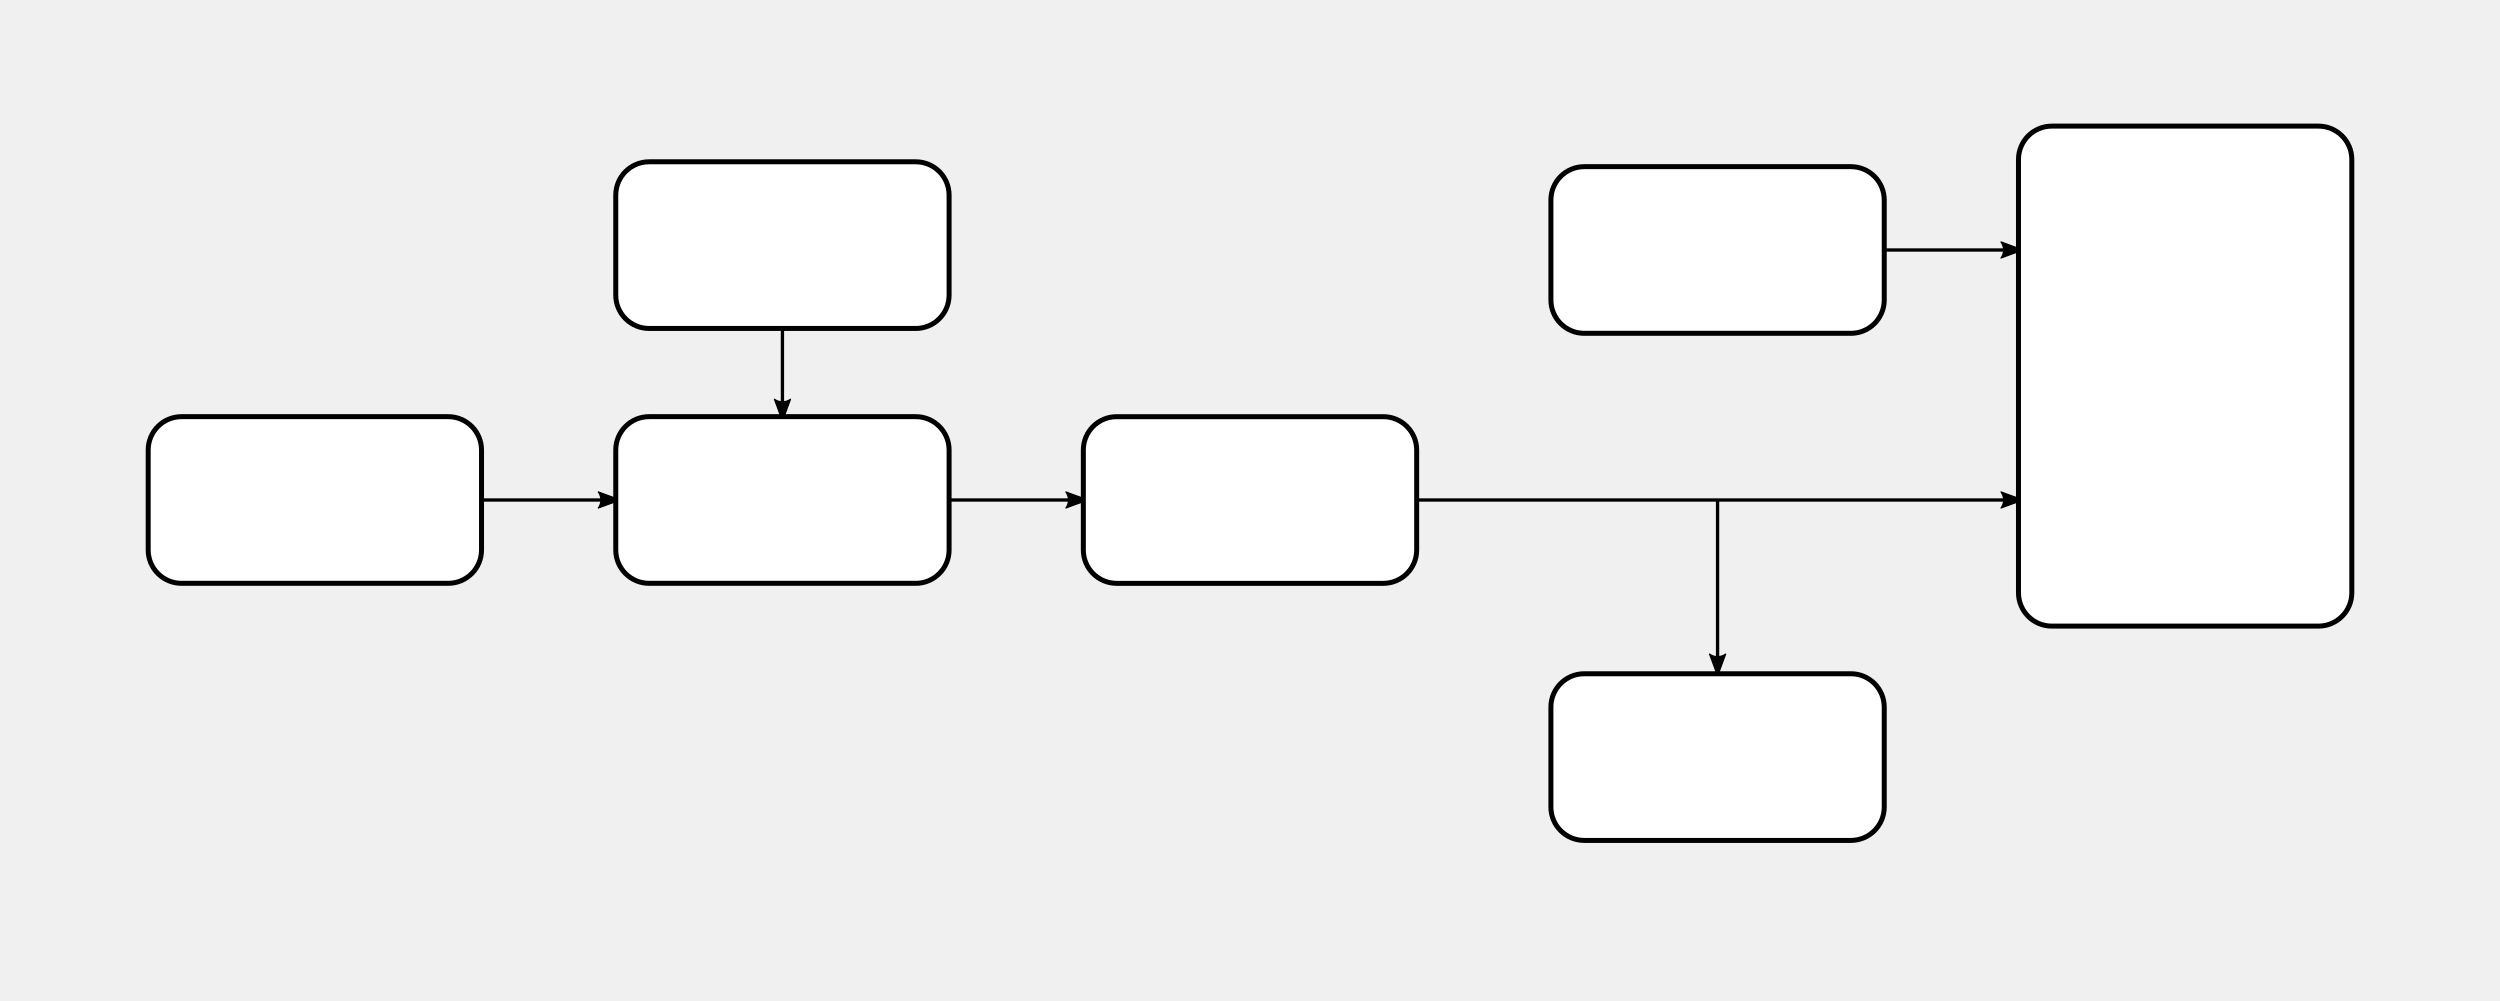
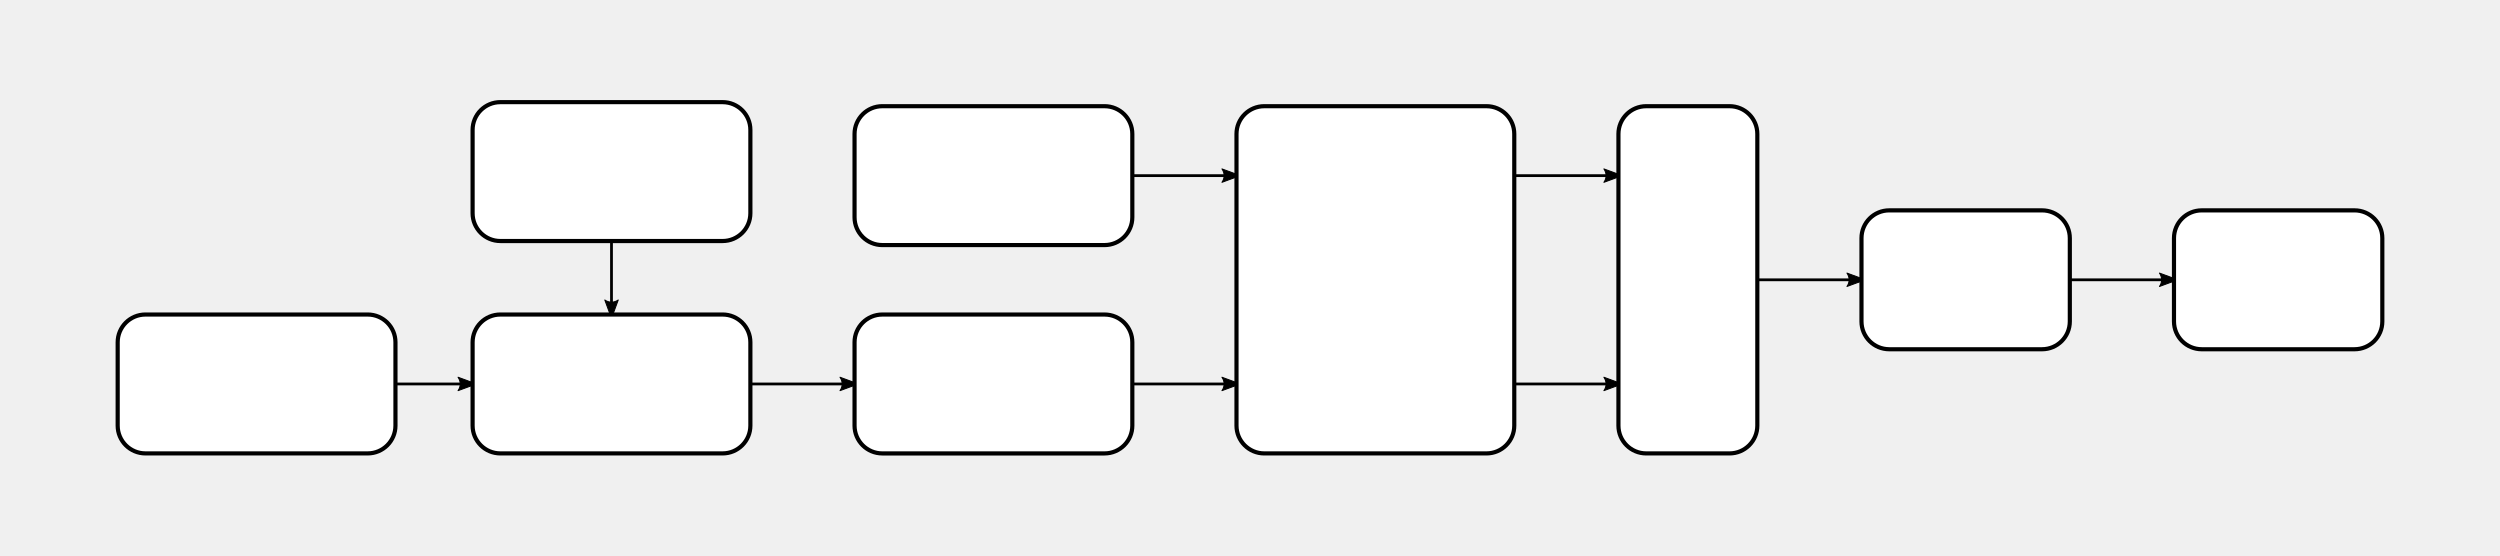
- <svg xmlns="http://www.w3.org/2000/svg" width="150mm" height="60mm" viewBox="0 0 150 60" version="1.1" id="svg8">
+ <svg xmlns="http://www.w3.org/2000/svg" width="180mm" height="40mm" viewBox="0 0 180 40" version="1.1" id="svg8">
  <defs id="defs2">
    <marker style="overflow:visible" id="marker6618" refX="0" refY="0" orient="auto">
      <path transform="scale(-0.6)" d="M 8.719,4.034 -2.207,0.016 8.719,-4.002 c -1.745,2.372 -1.735,5.617 -6e-7,8.035 z" style="fill:#000000;fill-opacity:1;fill-rule:evenodd;stroke:#000000;stroke-width:0.625;stroke-linejoin:round;stroke-opacity:1" id="path6616" />
    </marker>
    <marker orient="auto" refY="0" refX="0" id="Arrow2Mend-3-3-7-1" style="overflow:visible">
      <path id="path4876-21-0-28-0" style="fill:#000000;fill-opacity:1;fill-rule:evenodd;stroke:#000000;stroke-width:0.625;stroke-linejoin:round;stroke-opacity:1" d="M 8.719,4.034 -2.207,0.016 8.719,-4.002 c -1.745,2.372 -1.735,5.617 -6e-7,8.035 z" transform="scale(-0.6)" />
    </marker>
    <marker orient="auto" refY="0" refX="0" id="Arrow2Mend-3-3-7-1-3" style="overflow:visible">
      <path id="path4876-21-0-28-0-9" style="fill:#000000;fill-opacity:1;fill-rule:evenodd;stroke:#000000;stroke-width:0.625;stroke-linejoin:round;stroke-opacity:1" d="M 8.719,4.034 -2.207,0.016 8.719,-4.002 c -1.745,2.372 -1.735,5.617 -6e-7,8.035 z" transform="scale(-0.6)" />
    </marker>
    <marker orient="auto" refY="0" refX="0" id="Arrow2Mend-3-3-7-1-3-0" style="overflow:visible">
      <path id="path4876-21-0-28-0-9-6" style="fill:#000000;fill-opacity:1;fill-rule:evenodd;stroke:#000000;stroke-width:0.625;stroke-linejoin:round;stroke-opacity:1" d="M 8.719,4.034 -2.207,0.016 8.719,-4.002 c -1.745,2.372 -1.735,5.617 -6e-7,8.035 z" transform="scale(-0.6)" />
    </marker>
    <marker orient="auto" refY="0" refX="0" id="Arrow2Mend-3-3-7-1-3-0-0" style="overflow:visible">
      <path id="path4876-21-0-28-0-9-6-2" style="fill:#000000;fill-opacity:1;fill-rule:evenodd;stroke:#000000;stroke-width:0.625;stroke-linejoin:round;stroke-opacity:1" d="M 8.719,4.034 -2.207,0.016 8.719,-4.002 c -1.745,2.372 -1.735,5.617 -6e-7,8.035 z" transform="scale(-0.6)" />
    </marker>
    <marker style="overflow:visible" id="marker6618-0" refX="0" refY="0" orient="auto">
      <path transform="scale(-0.6)" d="M 8.719,4.034 -2.207,0.016 8.719,-4.002 c -1.745,2.372 -1.735,5.617 -6e-7,8.035 z" style="fill:#000000;fill-opacity:1;fill-rule:evenodd;stroke:#000000;stroke-width:0.625;stroke-linejoin:round;stroke-opacity:1" id="path6616-1" />
    </marker>
+     <marker orient="auto" refY="0" refX="0" id="Arrow2Mend-3-3-7-1-3-0-1" style="overflow:visible">
+       <path id="path4876-21-0-28-0-9-6-27" style="fill:#000000;fill-opacity:1;fill-rule:evenodd;stroke:#000000;stroke-width:0.625;stroke-linejoin:round;stroke-opacity:1" d="M 8.719,4.034 -2.207,0.016 8.719,-4.002 c -1.745,2.372 -1.735,5.617 -6e-7,8.035 z" transform="scale(-0.6)" />
+     </marker>
+     <marker style="overflow:visible" id="marker6618-0-0" refX="0" refY="0" orient="auto">
+       <path transform="scale(-0.6)" d="M 8.719,4.034 -2.207,0.016 8.719,-4.002 c -1.745,2.372 -1.735,5.617 -6e-7,8.035 z" style="fill:#000000;fill-opacity:1;fill-rule:evenodd;stroke:#000000;stroke-width:0.625;stroke-linejoin:round;stroke-opacity:1" id="path6616-1-9" />
+     </marker>
+     <marker style="overflow:visible" id="marker6618-0-06" refX="0" refY="0" orient="auto">
+       <path transform="scale(-0.6)" d="M 8.719,4.034 -2.207,0.016 8.719,-4.002 c -1.745,2.372 -1.735,5.617 -6e-7,8.035 z" style="fill:#000000;fill-opacity:1;fill-rule:evenodd;stroke:#000000;stroke-width:0.625;stroke-linejoin:round;stroke-opacity:1" id="path6616-1-2" />
+     </marker>
+     <marker orient="auto" refY="0" refX="0" id="Arrow2Mend-3-3-7-1-3-0-6" style="overflow:visible">
+       <path id="path4876-21-0-28-0-9-6-1" style="fill:#000000;fill-opacity:1;fill-rule:evenodd;stroke:#000000;stroke-width:0.625;stroke-linejoin:round;stroke-opacity:1" d="M 8.719,4.034 -2.207,0.016 8.719,-4.002 c -1.745,2.372 -1.735,5.617 -6e-7,8.035 z" transform="scale(-0.6)" />
+     </marker>
+     <marker style="overflow:visible" id="marker6618-0-06-7" refX="0" refY="0" orient="auto">
+       <path transform="scale(-0.6)" d="M 8.719,4.034 -2.207,0.016 8.719,-4.002 c -1.745,2.372 -1.735,5.617 -6e-7,8.035 z" style="fill:#000000;fill-opacity:1;fill-rule:evenodd;stroke:#000000;stroke-width:0.625;stroke-linejoin:round;stroke-opacity:1" id="path6616-1-2-3" />
+     </marker>
+     <marker style="overflow:visible" id="marker6618-0-06-1" refX="0" refY="0" orient="auto">
+       <path transform="scale(-0.6)" d="M 8.719,4.034 -2.207,0.016 8.719,-4.002 c -1.745,2.372 -1.735,5.617 -6e-7,8.035 z" style="fill:#000000;fill-opacity:1;fill-rule:evenodd;stroke:#000000;stroke-width:0.625;stroke-linejoin:round;stroke-opacity:1" id="path6616-1-2-2" />
+     </marker>
  </defs>
-   <g id="layer1" transform="translate(0,-237)">
-     <flowRoot xml:space="preserve" id="flowRoot5201" style="font-style:normal;font-variant:normal;font-weight:300;font-stretch:normal;font-size:10px;line-height:25px;font-family:Roboto;-inkscape-font-specification:'Roboto, Light';text-align:start;letter-spacing:0px;word-spacing:0px;writing-mode:lr-tb;text-anchor:start;fill:#000000;fill-opacity:1;stroke:none;stroke-width:1px;stroke-linecap:butt;stroke-linejoin:miter;stroke-opacity:1" transform="matrix(0.2645833,0,0,0.2645833,2.859235,214.961)">
-       <flowRegion id="flowRegion5203">
-         <rect id="rect5205" width="5.218" height="10.701" x="150.85" y="55.38" />
-       </flowRegion>
-       <flowPara id="flowPara5207" />
-     </flowRoot>
-     <g id="g6077-1-36-7" transform="translate(23.56429,17.89531)" />
-     <path style="fill:none;stroke:#000000;stroke-width:0.2;stroke-linecap:butt;stroke-linejoin:miter;stroke-miterlimit:4;stroke-dasharray:none;stroke-opacity:1;marker-end:url(#Arrow2Mend-3-3-7-1)" d="M 28.891,267 36.946,267" id="path4599-5-7-3-6" />
-     <path style="fill:none;stroke:#000000;stroke-width:0.2;stroke-linecap:butt;stroke-linejoin:miter;stroke-miterlimit:4;stroke-dasharray:none;stroke-opacity:1;marker-end:url(#marker6618)" d="m 56.946,267 8.054,10e-6" id="path4599-5-7-3-6-1" />
-     <path id="path4599-5-7-3-6-1-7" d="M 85,267 121.109,267" style="fill:none;stroke:#000000;stroke-width:0.2;stroke-linecap:butt;stroke-linejoin:miter;stroke-miterlimit:4;stroke-dasharray:none;stroke-opacity:1;marker-end:url(#Arrow2Mend-3-3-7-1-3-0)" />
-     <path style="opacity:1;vector-effect:none;fill:none;fill-opacity:1;stroke:#000000;stroke-width:0.2;stroke-linecap:butt;stroke-linejoin:miter;stroke-miterlimit:4;stroke-dasharray:none;stroke-dashoffset:0;stroke-opacity:1;marker-end:url(#Arrow2Mend-3-3-7-1-3)" d="M 46.946,256.708 V 262" id="path559" />
-     <path id="path4599-5-7-3-6-1-7-4" d="m 103.054,267 -1e-5,10.292" style="fill:none;stroke:#000000;stroke-width:0.2;stroke-linecap:butt;stroke-linejoin:miter;stroke-miterlimit:4;stroke-dasharray:none;stroke-opacity:1;marker-end:url(#Arrow2Mend-3-3-7-1-3-0-0)" />
-     <path style="fill:none;stroke:#000000;stroke-width:0.2;stroke-linecap:butt;stroke-linejoin:miter;stroke-miterlimit:4;stroke-dasharray:none;stroke-opacity:1;marker-end:url(#marker6618-0)" d="m 113.054,252 8.054,1e-5" id="path4599-5-7-3-6-1-8" />
-     <g id="g4911-1" transform="translate(-30.15064,-17.32045)">
-       <rect y="279.32" x="39.042" height="10" width="20" id="rect5441-84-2" style="color:#000000;clip-rule:nonzero;display:inline;overflow:visible;visibility:visible;opacity:1;isolation:auto;mix-blend-mode:normal;color-interpolation:sRGB;color-interpolation-filters:linearRGB;solid-color:#000000;solid-opacity:1;vector-effect:none;fill:#ffffff;fill-opacity:1;fill-rule:evenodd;stroke:#000000;stroke-width:0.3;stroke-linecap:butt;stroke-linejoin:miter;stroke-miterlimit:4;stroke-dasharray:none;stroke-dashoffset:0;stroke-opacity:1;color-rendering:auto;image-rendering:auto;shape-rendering:auto;text-rendering:auto;enable-background:accumulate" rx="2" />
-       <flowRoot transform="matrix(0.2645833,0,0,0.2645833,21.71531,251.9663)" style="font-style:normal;font-variant:normal;font-weight:normal;font-stretch:normal;font-size:10px;line-height:11.339px;font-family:Carlito;-inkscape-font-specification:Carlito;text-align:start;letter-spacing:0px;word-spacing:20px;writing-mode:lr-tb;text-anchor:start;fill:#000000;fill-opacity:1;stroke:none;stroke-width:1px;stroke-linecap:butt;stroke-linejoin:miter;stroke-opacity:1" id="flowRoot5471-8" xml:space="preserve">
-         <flowRegion style="line-height:11.339px;word-spacing:20px" id="flowRegion5473-7">
-           <rect style="line-height:11.339px;word-spacing:20px" y="108.413" x="70.711" height="30.949" width="64.947" id="rect5475-4" />
+   <g id="layer1" transform="translate(0,-257)">
+     <g id="g4823" transform="translate(-5,5)">
+       <flowRoot transform="matrix(0.2645833,0,0,0.2645833,2.859235,214.961)" style="font-style:normal;font-variant:normal;font-weight:300;font-stretch:normal;font-size:10px;line-height:25px;font-family:Roboto;-inkscape-font-specification:'Roboto, Light';text-align:start;letter-spacing:0px;word-spacing:0px;writing-mode:lr-tb;text-anchor:start;fill:#000000;fill-opacity:1;stroke:none;stroke-width:1px;stroke-linecap:butt;stroke-linejoin:miter;stroke-opacity:1" id="flowRoot5201" xml:space="preserve">
+         <flowRegion id="flowRegion5203">
+           <rect y="55.38" x="150.85" height="10.701" width="5.218" id="rect5205" />
        </flowRegion>
-         <flowPara id="flowPara5061-3" style="font-style:normal;font-variant:normal;font-weight:normal;font-stretch:normal;font-size:13.333px;line-height:15.118px;font-family:Carlito;-inkscape-font-specification:'Carlito, Normal';font-variant-ligatures:normal;font-variant-caps:normal;font-variant-numeric:normal;font-feature-settings:normal;text-align:center;word-spacing:20px;writing-mode:lr-tb;text-anchor:middle">Local</flowPara>
-         <flowPara id="flowPara5067-8" style="font-style:normal;font-variant:normal;font-weight:normal;font-stretch:normal;font-size:13.333px;line-height:15.118px;font-family:Carlito;-inkscape-font-specification:'Carlito, Normal';font-variant-ligatures:normal;font-variant-caps:normal;font-variant-numeric:normal;font-feature-settings:normal;text-align:center;word-spacing:0px;writing-mode:lr-tb;text-anchor:middle">Oscillator</flowPara>
+         <flowPara id="flowPara5207" />
      </flowRoot>
-     </g>
-     <g id="g4911-1-6" transform="translate(-2.096348,-17.32044)">
-       <rect y="279.32" x="39.042" height="10" width="20" id="rect5441-84-2-6" style="color:#000000;clip-rule:nonzero;display:inline;overflow:visible;visibility:visible;opacity:1;isolation:auto;mix-blend-mode:normal;color-interpolation:sRGB;color-interpolation-filters:linearRGB;solid-color:#000000;solid-opacity:1;vector-effect:none;fill:#ffffff;fill-opacity:1;fill-rule:evenodd;stroke:#000000;stroke-width:0.3;stroke-linecap:butt;stroke-linejoin:miter;stroke-miterlimit:4;stroke-dasharray:none;stroke-dashoffset:0;stroke-opacity:1;color-rendering:auto;image-rendering:auto;shape-rendering:auto;text-rendering:auto;enable-background:accumulate" rx="2" />
-       <flowRoot transform="matrix(0.2645833,0,0,0.2645833,21.71531,251.9663)" style="font-style:normal;font-variant:normal;font-weight:normal;font-stretch:normal;font-size:10px;line-height:11.339px;font-family:Carlito;-inkscape-font-specification:Carlito;text-align:start;letter-spacing:0px;word-spacing:20px;writing-mode:lr-tb;text-anchor:start;fill:#000000;fill-opacity:1;stroke:none;stroke-width:1px;stroke-linecap:butt;stroke-linejoin:miter;stroke-opacity:1" id="flowRoot5471-8-8" xml:space="preserve">
-         <flowRegion style="line-height:11.339px;word-spacing:20px" id="flowRegion5473-7-6">
-           <rect style="line-height:11.339px;word-spacing:20px" y="108.413" x="70.711" height="30.949" width="64.947" id="rect5475-4-9" />
-         </flowRegion>
-         <flowPara id="flowPara5067-8-8" style="font-style:normal;font-variant:normal;font-weight:normal;font-stretch:normal;font-size:13.333px;line-height:15.118px;font-family:Carlito;-inkscape-font-specification:'Carlito, Normal';font-variant-ligatures:normal;font-variant-caps:normal;font-variant-numeric:normal;font-feature-settings:normal;text-align:center;word-spacing:0px;writing-mode:lr-tb;text-anchor:middle">Amplitude</flowPara>
-         <flowPara style="font-style:normal;font-variant:normal;font-weight:normal;font-stretch:normal;font-size:13.333px;line-height:15.118px;font-family:Carlito;-inkscape-font-specification:'Carlito, Normal';font-variant-ligatures:normal;font-variant-caps:normal;font-variant-numeric:normal;font-feature-settings:normal;text-align:center;word-spacing:0px;writing-mode:lr-tb;text-anchor:middle" id="flowPara311">Modulator</flowPara>
-       </flowRoot>
-     </g>
-     <g id="g491" transform="translate(-83.45977,-46.76858)">
-       <rect y="308.769" x="148.46" height="10" width="20" id="rect5441-84-2-6-3" style="color:#000000;clip-rule:nonzero;display:inline;overflow:visible;visibility:visible;opacity:1;isolation:auto;mix-blend-mode:normal;color-interpolation:sRGB;color-interpolation-filters:linearRGB;solid-color:#000000;solid-opacity:1;vector-effect:none;fill:#ffffff;fill-opacity:1;fill-rule:evenodd;stroke:#000000;stroke-width:0.3;stroke-linecap:butt;stroke-linejoin:miter;stroke-miterlimit:4;stroke-dasharray:none;stroke-dashoffset:0;stroke-opacity:1;color-rendering:auto;image-rendering:auto;shape-rendering:auto;text-rendering:auto;enable-background:accumulate" rx="2" />
-       <flowRoot transform="matrix(0.2645833,0,0,0.2645833,131.1589,283.3352)" style="font-style:normal;font-variant:normal;font-weight:normal;font-stretch:normal;font-size:10px;line-height:11.339px;font-family:Carlito;-inkscape-font-specification:Carlito;text-align:start;letter-spacing:0px;word-spacing:20px;writing-mode:lr-tb;text-anchor:start;fill:#000000;fill-opacity:1;stroke:none;stroke-width:1px;stroke-linecap:butt;stroke-linejoin:miter;stroke-opacity:1" id="flowRoot5471-8-8-8" xml:space="preserve">
-         <flowRegion style="line-height:11.339px;word-spacing:20px" id="flowRegion5473-7-6-3">
-           <rect style="line-height:11.339px;word-spacing:20px" y="108.413" x="70.711" height="30.949" width="64.947" id="rect5475-4-9-6" />
-         </flowRegion>
-         <flowPara style="font-style:normal;font-variant:normal;font-weight:normal;font-stretch:normal;font-size:13.333px;line-height:15.118px;font-family:Carlito;-inkscape-font-specification:'Carlito, Normal';font-variant-ligatures:normal;font-variant-caps:normal;font-variant-numeric:normal;font-feature-settings:normal;text-align:center;word-spacing:0px;writing-mode:lr-tb;text-anchor:middle" id="flowPara311-0">VOA</flowPara>
-       </flowRoot>
-     </g>
-     <g id="g4911-1-6-6" transform="translate(54.01222,-1.89513)">
-       <rect y="279.32" x="39.042" height="10" width="20" id="rect5441-84-2-6-0" style="color:#000000;clip-rule:nonzero;display:inline;overflow:visible;visibility:visible;opacity:1;isolation:auto;mix-blend-mode:normal;color-interpolation:sRGB;color-interpolation-filters:linearRGB;solid-color:#000000;solid-opacity:1;vector-effect:none;fill:#ffffff;fill-opacity:1;fill-rule:evenodd;stroke:#000000;stroke-width:0.3;stroke-linecap:butt;stroke-linejoin:miter;stroke-miterlimit:4;stroke-dasharray:none;stroke-dashoffset:0;stroke-opacity:1;color-rendering:auto;image-rendering:auto;shape-rendering:auto;text-rendering:auto;enable-background:accumulate" rx="2" />
-       <flowRoot transform="matrix(0.2645833,0,0,0.2645833,21.82383,253.887)" style="font-style:normal;font-variant:normal;font-weight:normal;font-stretch:normal;font-size:10px;line-height:11.339px;font-family:Carlito;-inkscape-font-specification:Carlito;text-align:start;letter-spacing:0px;word-spacing:20px;writing-mode:lr-tb;text-anchor:start;fill:#000000;fill-opacity:1;stroke:none;stroke-width:1px;stroke-linecap:butt;stroke-linejoin:miter;stroke-opacity:1" id="flowRoot5471-8-8-84" xml:space="preserve">
-         <flowRegion style="line-height:11.339px;word-spacing:20px" id="flowRegion5473-7-6-5">
-           <rect style="line-height:11.339px;word-spacing:20px" y="108.413" x="70.711" height="30.949" width="64.947" id="rect5475-4-9-0" />
-         </flowRegion>
-         <flowPara style="font-style:normal;font-variant:normal;font-weight:normal;font-stretch:normal;font-size:13.333px;line-height:15.118px;font-family:Carlito;-inkscape-font-specification:'Carlito, Normal';font-variant-ligatures:normal;font-variant-caps:normal;font-variant-numeric:normal;font-feature-settings:normal;text-align:center;word-spacing:0px;writing-mode:lr-tb;text-anchor:middle" id="flowPara311-2">OPM</flowPara>
-       </flowRoot>
-     </g>
-     <g id="g4911-1-6-6-6" transform="translate(80.9958,-26.96195)">
-       <rect y="271.529" x="40.113" height="30" width="20" id="rect5441-84-2-6-0-4" style="color:#000000;clip-rule:nonzero;display:inline;overflow:visible;visibility:visible;opacity:1;isolation:auto;mix-blend-mode:normal;color-interpolation:sRGB;color-interpolation-filters:linearRGB;solid-color:#000000;solid-opacity:1;vector-effect:none;fill:#ffffff;fill-opacity:1;fill-rule:evenodd;stroke:#000000;stroke-width:0.3;stroke-linecap:butt;stroke-linejoin:miter;stroke-miterlimit:4;stroke-dasharray:none;stroke-dashoffset:0;stroke-opacity:1;color-rendering:auto;image-rendering:auto;shape-rendering:auto;text-rendering:auto;enable-background:accumulate" rx="2" />
-       <flowRoot transform="matrix(0.2645833,0,0,0.2645833,22.78688,254.1755)" style="font-style:normal;font-variant:normal;font-weight:normal;font-stretch:normal;font-size:10px;line-height:11.339px;font-family:Carlito;-inkscape-font-specification:Carlito;text-align:start;letter-spacing:0px;word-spacing:20px;writing-mode:lr-tb;text-anchor:start;fill:#000000;fill-opacity:1;stroke:none;stroke-width:1px;stroke-linecap:butt;stroke-linejoin:miter;stroke-opacity:1" id="flowRoot5471-8-8-84-9" xml:space="preserve">
-         <flowRegion style="line-height:11.339px;word-spacing:20px" id="flowRegion5473-7-6-5-1">
-           <rect style="line-height:11.339px;word-spacing:20px" y="108.413" x="70.711" height="30.949" width="64.947" id="rect5475-4-9-0-4" />
-         </flowRegion>
-         <flowPara style="font-style:normal;font-variant:normal;font-weight:normal;font-stretch:normal;font-size:13.333px;line-height:15.118px;font-family:Carlito;-inkscape-font-specification:'Carlito, Normal';font-variant-ligatures:normal;font-variant-caps:normal;font-variant-numeric:normal;font-feature-settings:normal;text-align:center;word-spacing:0px;writing-mode:lr-tb;text-anchor:middle" id="flowPara311-2-1">Coherent</flowPara>
-         <flowPara style="font-style:normal;font-variant:normal;font-weight:normal;font-stretch:normal;font-size:13.333px;line-height:15.118px;font-family:Carlito;-inkscape-font-specification:'Carlito, Normal';font-variant-ligatures:normal;font-variant-caps:normal;font-variant-numeric:normal;font-feature-settings:normal;text-align:center;word-spacing:0px;writing-mode:lr-tb;text-anchor:middle" id="flowPara639">Receiver</flowPara>
-       </flowRoot>
-     </g>
-     <g id="g4911-1-6-6-4" transform="translate(-2.096348,-32.6121)">
-       <rect y="279.32" x="39.042" height="10" width="20" id="rect5441-84-2-6-0-2" style="color:#000000;clip-rule:nonzero;display:inline;overflow:visible;visibility:visible;opacity:1;isolation:auto;mix-blend-mode:normal;color-interpolation:sRGB;color-interpolation-filters:linearRGB;solid-color:#000000;solid-opacity:1;vector-effect:none;fill:#ffffff;fill-opacity:1;fill-rule:evenodd;stroke:#000000;stroke-width:0.3;stroke-linecap:butt;stroke-linejoin:miter;stroke-miterlimit:4;stroke-dasharray:none;stroke-dashoffset:0;stroke-opacity:1;color-rendering:auto;image-rendering:auto;shape-rendering:auto;text-rendering:auto;enable-background:accumulate" rx="2" />
-       <flowRoot transform="matrix(0.2645833,0,0,0.2645833,21.82641,253.887)" style="font-style:normal;font-variant:normal;font-weight:normal;font-stretch:normal;font-size:10px;line-height:11.339px;font-family:Carlito;-inkscape-font-specification:Carlito;text-align:start;letter-spacing:0px;word-spacing:20px;writing-mode:lr-tb;text-anchor:start;fill:#000000;fill-opacity:1;stroke:none;stroke-width:1px;stroke-linecap:butt;stroke-linejoin:miter;stroke-opacity:1" id="flowRoot5471-8-8-84-91" xml:space="preserve">
-         <flowRegion style="line-height:11.339px;word-spacing:20px" id="flowRegion5473-7-6-5-2">
-           <rect style="line-height:11.339px;word-spacing:20px" y="108.413" x="70.711" height="30.949" width="64.947" id="rect5475-4-9-0-3" />
-         </flowRegion>
-         <flowPara style="font-style:normal;font-variant:normal;font-weight:normal;font-stretch:normal;font-size:13.333px;line-height:15.118px;font-family:Carlito;-inkscape-font-specification:'Carlito, Normal';font-variant-ligatures:normal;font-variant-caps:normal;font-variant-numeric:normal;font-feature-settings:normal;text-align:center;word-spacing:0px;writing-mode:lr-tb;text-anchor:middle" id="flowPara311-2-0">AWG</flowPara>
-       </flowRoot>
-     </g>
-     <g id="g4911-1-6-6-6-0" transform="translate(54.01222,-32.32044)">
-       <rect y="279.32" x="39.042" height="10" width="20" id="rect5441-84-2-6-0-4-7" style="color:#000000;clip-rule:nonzero;display:inline;overflow:visible;visibility:visible;opacity:1;isolation:auto;mix-blend-mode:normal;color-interpolation:sRGB;color-interpolation-filters:linearRGB;solid-color:#000000;solid-opacity:1;vector-effect:none;fill:#ffffff;fill-opacity:1;fill-rule:evenodd;stroke:#000000;stroke-width:0.3;stroke-linecap:butt;stroke-linejoin:miter;stroke-miterlimit:4;stroke-dasharray:none;stroke-dashoffset:0;stroke-opacity:1;color-rendering:auto;image-rendering:auto;shape-rendering:auto;text-rendering:auto;enable-background:accumulate" rx="2" />
-       <flowRoot transform="matrix(0.2645833,0,0,0.2645833,21.71531,251.9663)" style="font-style:normal;font-variant:normal;font-weight:normal;font-stretch:normal;font-size:10px;line-height:11.339px;font-family:Carlito;-inkscape-font-specification:Carlito;text-align:start;letter-spacing:0px;word-spacing:20px;writing-mode:lr-tb;text-anchor:start;fill:#000000;fill-opacity:1;stroke:none;stroke-width:1px;stroke-linecap:butt;stroke-linejoin:miter;stroke-opacity:1" id="flowRoot5471-8-8-84-9-6" xml:space="preserve">
-         <flowRegion style="line-height:11.339px;word-spacing:20px" id="flowRegion5473-7-6-5-1-6">
-           <rect style="line-height:11.339px;word-spacing:20px" y="108.413" x="70.711" height="30.949" width="64.947" id="rect5475-4-9-0-4-3" />
-         </flowRegion>
-         <flowPara style="font-style:normal;font-variant:normal;font-weight:normal;font-stretch:normal;font-size:13.333px;line-height:15.118px;font-family:Carlito;-inkscape-font-specification:'Carlito, Normal';font-variant-ligatures:normal;font-variant-caps:normal;font-variant-numeric:normal;font-feature-settings:normal;text-align:center;word-spacing:0px;writing-mode:lr-tb;text-anchor:middle" id="flowPara311-2-1-6">Optical</flowPara>
-         <flowPara id="flowPara4443" style="font-style:normal;font-variant:normal;font-weight:normal;font-stretch:normal;font-size:13.333px;line-height:15.118px;font-family:Carlito;-inkscape-font-specification:'Carlito, Normal';font-variant-ligatures:normal;font-variant-caps:normal;font-variant-numeric:normal;font-feature-settings:normal;text-align:center;word-spacing:0px;writing-mode:lr-tb;text-anchor:middle">Isolator</flowPara>
-       </flowRoot>
+       <g transform="translate(23.56429,17.89531)" id="g6077-1-36-7" />
+       <g transform="translate(2.081428,12.64583)" id="g3126">
+         <path style="fill:none;stroke:#000000;stroke-width:0.2;stroke-linecap:butt;stroke-linejoin:miter;stroke-miterlimit:4;stroke-dasharray:none;stroke-opacity:1;marker-end:url(#marker6618-0-06-7)" d="m 129.446,259.5 7.5,10e-6" id="path4599-5-7-3-6-1-8-7-6" />
+         <path style="fill:none;stroke:#000000;stroke-width:0.2;stroke-linecap:butt;stroke-linejoin:miter;stroke-miterlimit:4;stroke-dasharray:none;stroke-opacity:1;marker-end:url(#marker6618-0-06-1)" d="m 151.946,259.5 7.5,10e-6" id="path4599-5-7-3-6-1-8-7-9" />
+         <path id="path4599-5-7-3-6-1-7-8" d="M 111.946,267 119.446,267" style="fill:none;stroke:#000000;stroke-width:0.2;stroke-linecap:butt;stroke-linejoin:miter;stroke-miterlimit:4;stroke-dasharray:none;stroke-opacity:1;marker-end:url(#Arrow2Mend-3-3-7-1-3-0-6)" />
+         <path style="fill:none;stroke:#000000;stroke-width:0.2;stroke-linecap:butt;stroke-linejoin:miter;stroke-miterlimit:4;stroke-dasharray:none;stroke-opacity:1;marker-end:url(#marker6618-0-06)" d="m 111.946,252 7.5,1e-5" id="path4599-5-7-3-6-1-8-7" />
+         <path style="fill:none;stroke:#000000;stroke-width:0.2;stroke-linecap:butt;stroke-linejoin:miter;stroke-miterlimit:4;stroke-dasharray:none;stroke-opacity:1;marker-end:url(#Arrow2Mend-3-3-7-1)" d="M 31.391,267 36.946,267" id="path4599-5-7-3-6" />
+         <path style="fill:none;stroke:#000000;stroke-width:0.2;stroke-linecap:butt;stroke-linejoin:miter;stroke-miterlimit:4;stroke-dasharray:none;stroke-opacity:1;marker-end:url(#marker6618)" d="m 56.946,267 7.5,10e-6" id="path4599-5-7-3-6-1" />
+         <path id="path4599-5-7-3-6-1-7" d="m 84.446,267 7.5,10e-6" style="fill:none;stroke:#000000;stroke-width:0.2;stroke-linecap:butt;stroke-linejoin:miter;stroke-miterlimit:4;stroke-dasharray:none;stroke-opacity:1;marker-end:url(#Arrow2Mend-3-3-7-1-3-0)" />
+         <path style="opacity:1;vector-effect:none;fill:none;fill-opacity:1;stroke:#000000;stroke-width:0.2;stroke-linecap:butt;stroke-linejoin:miter;stroke-miterlimit:4;stroke-dasharray:none;stroke-dashoffset:0;stroke-opacity:1;marker-end:url(#Arrow2Mend-3-3-7-1-3)" d="M 46.946,256.708 V 262" id="path559" />
+         <path style="fill:none;stroke:#000000;stroke-width:0.2;stroke-linecap:butt;stroke-linejoin:miter;stroke-miterlimit:4;stroke-dasharray:none;stroke-opacity:1;marker-end:url(#marker6618-0)" d="m 84.446,252 7.5,1e-5" id="path4599-5-7-3-6-1-8" />
+         <g id="g4911-1" transform="translate(-27.65064,-17.32045)">
+           <rect y="279.32" x="39.042" height="10" width="20" id="rect5441-84-2" style="color:#000000;clip-rule:nonzero;display:inline;overflow:visible;visibility:visible;opacity:1;isolation:auto;mix-blend-mode:normal;color-interpolation:sRGB;color-interpolation-filters:linearRGB;solid-color:#000000;solid-opacity:1;vector-effect:none;fill:#ffffff;fill-opacity:1;fill-rule:evenodd;stroke:#000000;stroke-width:0.3;stroke-linecap:butt;stroke-linejoin:miter;stroke-miterlimit:4;stroke-dasharray:none;stroke-dashoffset:0;stroke-opacity:1;color-rendering:auto;image-rendering:auto;shape-rendering:auto;text-rendering:auto;enable-background:accumulate" rx="2" />
+           <flowRoot transform="matrix(0.2645833,0,0,0.2645833,21.71531,251.9663)" style="font-style:normal;font-variant:normal;font-weight:normal;font-stretch:normal;font-size:10px;line-height:11.339px;font-family:Carlito;-inkscape-font-specification:Carlito;text-align:start;letter-spacing:0px;word-spacing:20px;writing-mode:lr-tb;text-anchor:start;fill:#000000;fill-opacity:1;stroke:none;stroke-width:1px;stroke-linecap:butt;stroke-linejoin:miter;stroke-opacity:1" id="flowRoot5471-8" xml:space="preserve">
+             <flowRegion style="line-height:11.339px;word-spacing:20px" id="flowRegion5473-7">
+               <rect style="line-height:11.339px;word-spacing:20px" y="108.413" x="70.711" height="30.949" width="64.947" id="rect5475-4" />
+             </flowRegion>
+             <flowPara id="flowPara5061-3" style="font-style:normal;font-variant:normal;font-weight:normal;font-stretch:normal;font-size:13.333px;line-height:15.118px;font-family:Carlito;-inkscape-font-specification:'Carlito, Normal';font-variant-ligatures:normal;font-variant-caps:normal;font-variant-numeric:normal;font-feature-settings:normal;text-align:center;word-spacing:20px;writing-mode:lr-tb;text-anchor:middle">Local</flowPara>
+             <flowPara id="flowPara5067-8" style="font-style:normal;font-variant:normal;font-weight:normal;font-stretch:normal;font-size:13.333px;line-height:15.118px;font-family:Carlito;-inkscape-font-specification:'Carlito, Normal';font-variant-ligatures:normal;font-variant-caps:normal;font-variant-numeric:normal;font-feature-settings:normal;text-align:center;word-spacing:0px;writing-mode:lr-tb;text-anchor:middle">Oscillator</flowPara>
+           </flowRoot>
+         </g>
+         <g id="g4911-1-6" transform="translate(-2.096348,-17.32044)">
+           <rect y="279.32" x="39.042" height="10" width="20" id="rect5441-84-2-6" style="color:#000000;clip-rule:nonzero;display:inline;overflow:visible;visibility:visible;opacity:1;isolation:auto;mix-blend-mode:normal;color-interpolation:sRGB;color-interpolation-filters:linearRGB;solid-color:#000000;solid-opacity:1;vector-effect:none;fill:#ffffff;fill-opacity:1;fill-rule:evenodd;stroke:#000000;stroke-width:0.3;stroke-linecap:butt;stroke-linejoin:miter;stroke-miterlimit:4;stroke-dasharray:none;stroke-dashoffset:0;stroke-opacity:1;color-rendering:auto;image-rendering:auto;shape-rendering:auto;text-rendering:auto;enable-background:accumulate" rx="2" />
+           <flowRoot transform="matrix(0.2645833,0,0,0.2645833,21.71531,251.9663)" style="font-style:normal;font-variant:normal;font-weight:normal;font-stretch:normal;font-size:10px;line-height:11.339px;font-family:Carlito;-inkscape-font-specification:Carlito;text-align:start;letter-spacing:0px;word-spacing:20px;writing-mode:lr-tb;text-anchor:start;fill:#000000;fill-opacity:1;stroke:none;stroke-width:1px;stroke-linecap:butt;stroke-linejoin:miter;stroke-opacity:1" id="flowRoot5471-8-8" xml:space="preserve">
+             <flowRegion style="line-height:11.339px;word-spacing:20px" id="flowRegion5473-7-6">
+               <rect style="line-height:11.339px;word-spacing:20px" y="108.413" x="70.711" height="30.949" width="64.947" id="rect5475-4-9" />
+             </flowRegion>
+             <flowPara id="flowPara5067-8-8" style="font-style:normal;font-variant:normal;font-weight:normal;font-stretch:normal;font-size:13.333px;line-height:15.118px;font-family:Carlito;-inkscape-font-specification:'Carlito, Normal';font-variant-ligatures:normal;font-variant-caps:normal;font-variant-numeric:normal;font-feature-settings:normal;text-align:center;word-spacing:0px;writing-mode:lr-tb;text-anchor:middle">Amplitude</flowPara>
+             <flowPara style="font-style:normal;font-variant:normal;font-weight:normal;font-stretch:normal;font-size:13.333px;line-height:15.118px;font-family:Carlito;-inkscape-font-specification:'Carlito, Normal';font-variant-ligatures:normal;font-variant-caps:normal;font-variant-numeric:normal;font-feature-settings:normal;text-align:center;word-spacing:0px;writing-mode:lr-tb;text-anchor:middle" id="flowPara311">Modulator</flowPara>
+           </flowRoot>
+         </g>
+         <g id="g491" transform="translate(-84.01405,-46.76858)">
+           <rect y="308.769" x="148.46" height="10" width="20" id="rect5441-84-2-6-3" style="color:#000000;clip-rule:nonzero;display:inline;overflow:visible;visibility:visible;opacity:1;isolation:auto;mix-blend-mode:normal;color-interpolation:sRGB;color-interpolation-filters:linearRGB;solid-color:#000000;solid-opacity:1;vector-effect:none;fill:#ffffff;fill-opacity:1;fill-rule:evenodd;stroke:#000000;stroke-width:0.3;stroke-linecap:butt;stroke-linejoin:miter;stroke-miterlimit:4;stroke-dasharray:none;stroke-dashoffset:0;stroke-opacity:1;color-rendering:auto;image-rendering:auto;shape-rendering:auto;text-rendering:auto;enable-background:accumulate" rx="2" />
+           <flowRoot transform="matrix(0.2645833,0,0,0.2645833,131.1589,283.3352)" style="font-style:normal;font-variant:normal;font-weight:normal;font-stretch:normal;font-size:10px;line-height:11.339px;font-family:Carlito;-inkscape-font-specification:Carlito;text-align:start;letter-spacing:0px;word-spacing:20px;writing-mode:lr-tb;text-anchor:start;fill:#000000;fill-opacity:1;stroke:none;stroke-width:1px;stroke-linecap:butt;stroke-linejoin:miter;stroke-opacity:1" id="flowRoot5471-8-8-8" xml:space="preserve">
+             <flowRegion style="line-height:11.339px;word-spacing:20px" id="flowRegion5473-7-6-3">
+               <rect style="line-height:11.339px;word-spacing:20px" y="108.413" x="70.711" height="30.949" width="64.947" id="rect5475-4-9-6" />
+             </flowRegion>
+             <flowPara style="font-style:normal;font-variant:normal;font-weight:normal;font-stretch:normal;font-size:13.333px;line-height:15.118px;font-family:Carlito;-inkscape-font-specification:'Carlito, Normal';font-variant-ligatures:normal;font-variant-caps:normal;font-variant-numeric:normal;font-feature-settings:normal;text-align:center;word-spacing:0px;writing-mode:lr-tb;text-anchor:middle" id="flowPara311-0">VOA</flowPara>
+           </flowRoot>
+         </g>
+         <g id="g4911-1-6-6-6" transform="translate(51.83294,-26.96195)">
+           <rect y="273.962" x="40.113" height="25" width="20" id="rect5441-84-2-6-0-4" style="color:#000000;clip-rule:nonzero;display:inline;overflow:visible;visibility:visible;opacity:1;isolation:auto;mix-blend-mode:normal;color-interpolation:sRGB;color-interpolation-filters:linearRGB;solid-color:#000000;solid-opacity:1;vector-effect:none;fill:#ffffff;fill-opacity:1;fill-rule:evenodd;stroke:#000000;stroke-width:0.3;stroke-linecap:butt;stroke-linejoin:miter;stroke-miterlimit:4;stroke-dasharray:none;stroke-dashoffset:0;stroke-opacity:1;color-rendering:auto;image-rendering:auto;shape-rendering:auto;text-rendering:auto;enable-background:accumulate" rx="2" />
+           <flowRoot transform="matrix(0.2645833,0,0,0.2645833,22.78688,254.1755)" style="font-style:normal;font-variant:normal;font-weight:normal;font-stretch:normal;font-size:10px;line-height:11.339px;font-family:Carlito;-inkscape-font-specification:Carlito;text-align:start;letter-spacing:0px;word-spacing:20px;writing-mode:lr-tb;text-anchor:start;fill:#000000;fill-opacity:1;stroke:none;stroke-width:1px;stroke-linecap:butt;stroke-linejoin:miter;stroke-opacity:1" id="flowRoot5471-8-8-84-9" xml:space="preserve">
+             <flowRegion style="line-height:11.339px;word-spacing:20px" id="flowRegion5473-7-6-5-1">
+               <rect style="line-height:11.339px;word-spacing:20px" y="108.413" x="70.711" height="30.949" width="64.947" id="rect5475-4-9-0-4" />
+             </flowRegion>
+             <flowPara style="font-style:normal;font-variant:normal;font-weight:normal;font-stretch:normal;font-size:13.333px;line-height:15.118px;font-family:Carlito;-inkscape-font-specification:'Carlito, Normal';font-variant-ligatures:normal;font-variant-caps:normal;font-variant-numeric:normal;font-feature-settings:normal;text-align:center;word-spacing:0px;writing-mode:lr-tb;text-anchor:middle" id="flowPara311-2-1">Coherent</flowPara>
+             <flowPara style="font-style:normal;font-variant:normal;font-weight:normal;font-stretch:normal;font-size:13.333px;line-height:15.118px;font-family:Carlito;-inkscape-font-specification:'Carlito, Normal';font-variant-ligatures:normal;font-variant-caps:normal;font-variant-numeric:normal;font-feature-settings:normal;text-align:center;word-spacing:0px;writing-mode:lr-tb;text-anchor:middle" id="flowPara639">Receiver</flowPara>
+           </flowRoot>
+         </g>
+         <g id="g4911-1-6-6-4" transform="translate(-2.096348,-32.6121)">
+           <rect y="279.32" x="39.042" height="10" width="20" id="rect5441-84-2-6-0-2" style="color:#000000;clip-rule:nonzero;display:inline;overflow:visible;visibility:visible;opacity:1;isolation:auto;mix-blend-mode:normal;color-interpolation:sRGB;color-interpolation-filters:linearRGB;solid-color:#000000;solid-opacity:1;vector-effect:none;fill:#ffffff;fill-opacity:1;fill-rule:evenodd;stroke:#000000;stroke-width:0.3;stroke-linecap:butt;stroke-linejoin:miter;stroke-miterlimit:4;stroke-dasharray:none;stroke-dashoffset:0;stroke-opacity:1;color-rendering:auto;image-rendering:auto;shape-rendering:auto;text-rendering:auto;enable-background:accumulate" rx="2" />
+           <flowRoot transform="matrix(0.2645833,0,0,0.2645833,21.82641,253.887)" style="font-style:normal;font-variant:normal;font-weight:normal;font-stretch:normal;font-size:10px;line-height:11.339px;font-family:Carlito;-inkscape-font-specification:Carlito;text-align:start;letter-spacing:0px;word-spacing:20px;writing-mode:lr-tb;text-anchor:start;fill:#000000;fill-opacity:1;stroke:none;stroke-width:1px;stroke-linecap:butt;stroke-linejoin:miter;stroke-opacity:1" id="flowRoot5471-8-8-84-91" xml:space="preserve">
+             <flowRegion style="line-height:11.339px;word-spacing:20px" id="flowRegion5473-7-6-5-2">
+               <rect style="line-height:11.339px;word-spacing:20px" y="108.413" x="70.711" height="30.949" width="64.947" id="rect5475-4-9-0-3" />
+             </flowRegion>
+             <flowPara style="font-style:normal;font-variant:normal;font-weight:normal;font-stretch:normal;font-size:13.333px;line-height:15.118px;font-family:Carlito;-inkscape-font-specification:'Carlito, Normal';font-variant-ligatures:normal;font-variant-caps:normal;font-variant-numeric:normal;font-feature-settings:normal;text-align:center;word-spacing:0px;writing-mode:lr-tb;text-anchor:middle" id="flowPara311-2-0">AWG</flowPara>
+           </flowRoot>
+         </g>
+         <g id="g4911-1-6-6-6-0" transform="translate(25.40365,-32.32044)">
+           <rect y="279.32" x="39.042" height="10" width="20" id="rect5441-84-2-6-0-4-7" style="color:#000000;clip-rule:nonzero;display:inline;overflow:visible;visibility:visible;opacity:1;isolation:auto;mix-blend-mode:normal;color-interpolation:sRGB;color-interpolation-filters:linearRGB;solid-color:#000000;solid-opacity:1;vector-effect:none;fill:#ffffff;fill-opacity:1;fill-rule:evenodd;stroke:#000000;stroke-width:0.3;stroke-linecap:butt;stroke-linejoin:miter;stroke-miterlimit:4;stroke-dasharray:none;stroke-dashoffset:0;stroke-opacity:1;color-rendering:auto;image-rendering:auto;shape-rendering:auto;text-rendering:auto;enable-background:accumulate" rx="2" />
+           <flowRoot transform="matrix(0.2645833,0,0,0.2645833,21.71531,251.9663)" style="font-style:normal;font-variant:normal;font-weight:normal;font-stretch:normal;font-size:10px;line-height:11.339px;font-family:Carlito;-inkscape-font-specification:Carlito;text-align:start;letter-spacing:0px;word-spacing:20px;writing-mode:lr-tb;text-anchor:start;fill:#000000;fill-opacity:1;stroke:none;stroke-width:1px;stroke-linecap:butt;stroke-linejoin:miter;stroke-opacity:1" id="flowRoot5471-8-8-84-9-6" xml:space="preserve">
+             <flowRegion style="line-height:11.339px;word-spacing:20px" id="flowRegion5473-7-6-5-1-6">
+               <rect style="line-height:11.339px;word-spacing:20px" y="108.413" x="70.711" height="30.949" width="64.947" id="rect5475-4-9-0-4-3" />
+             </flowRegion>
+             <flowPara style="font-style:normal;font-variant:normal;font-weight:normal;font-stretch:normal;font-size:13.333px;line-height:15.118px;font-family:Carlito;-inkscape-font-specification:'Carlito, Normal';font-variant-ligatures:normal;font-variant-caps:normal;font-variant-numeric:normal;font-feature-settings:normal;text-align:center;word-spacing:0px;writing-mode:lr-tb;text-anchor:middle" id="flowPara311-2-1-6">Optical</flowPara>
+             <flowPara id="flowPara4443" style="font-style:normal;font-variant:normal;font-weight:normal;font-stretch:normal;font-size:13.333px;line-height:15.118px;font-family:Carlito;-inkscape-font-specification:'Carlito, Normal';font-variant-ligatures:normal;font-variant-caps:normal;font-variant-numeric:normal;font-feature-settings:normal;text-align:center;word-spacing:0px;writing-mode:lr-tb;text-anchor:middle">Isolator</flowPara>
+           </flowRoot>
+         </g>
+         <g id="g4911-1-6-6-6-3" transform="translate(69.33294,-26.96195)">
+           <rect y="273.962" x="50.113" height="25" width="10" id="rect5441-84-2-6-0-4-6" style="color:#000000;clip-rule:nonzero;display:inline;overflow:visible;visibility:visible;opacity:1;isolation:auto;mix-blend-mode:normal;color-interpolation:sRGB;color-interpolation-filters:linearRGB;solid-color:#000000;solid-opacity:1;vector-effect:none;fill:#ffffff;fill-opacity:1;fill-rule:evenodd;stroke:#000000;stroke-width:0.3;stroke-linecap:butt;stroke-linejoin:miter;stroke-miterlimit:4;stroke-dasharray:none;stroke-dashoffset:0;stroke-opacity:1;color-rendering:auto;image-rendering:auto;shape-rendering:auto;text-rendering:auto;enable-background:accumulate" rx="2" />
+           <flowRoot transform="matrix(0.2645833,0,0,0.2645833,27.83942,256.0285)" style="font-style:normal;font-variant:normal;font-weight:normal;font-stretch:normal;font-size:10px;line-height:11.339px;font-family:Carlito;-inkscape-font-specification:Carlito;text-align:start;letter-spacing:0px;word-spacing:20px;writing-mode:lr-tb;text-anchor:start;fill:#000000;fill-opacity:1;stroke:none;stroke-width:1px;stroke-linecap:butt;stroke-linejoin:miter;stroke-opacity:1" id="flowRoot5471-8-8-84-9-7" xml:space="preserve">
+             <flowRegion style="line-height:11.339px;word-spacing:20px" id="flowRegion5473-7-6-5-1-5">
+               <rect style="line-height:11.339px;word-spacing:20px" y="108.413" x="70.711" height="30.949" width="64.947" id="rect5475-4-9-0-4-35" />
+             </flowRegion>
+             <flowPara style="font-style:normal;font-variant:normal;font-weight:normal;font-stretch:normal;font-size:13.333px;line-height:15.118px;font-family:Carlito;-inkscape-font-specification:'Carlito, Normal';font-variant-ligatures:normal;font-variant-caps:normal;font-variant-numeric:normal;font-feature-settings:normal;text-align:center;word-spacing:0px;writing-mode:lr-tb;text-anchor:middle" id="flowPara639-9">ADC</flowPara>
+           </flowRoot>
+         </g>
+         <g id="g4911-1-6-6-6-3-9" transform="translate(85.56546,-34.46195)">
+           <rect y="288.962" x="51.38" height="10" width="15" id="rect5441-84-2-6-0-4-6-2" style="color:#000000;clip-rule:nonzero;display:inline;overflow:visible;visibility:visible;opacity:1;isolation:auto;mix-blend-mode:normal;color-interpolation:sRGB;color-interpolation-filters:linearRGB;solid-color:#000000;solid-opacity:1;vector-effect:none;fill:#ffffff;fill-opacity:1;fill-rule:evenodd;stroke:#000000;stroke-width:0.3;stroke-linecap:butt;stroke-linejoin:miter;stroke-miterlimit:4;stroke-dasharray:none;stroke-dashoffset:0;stroke-opacity:1;color-rendering:auto;image-rendering:auto;shape-rendering:auto;text-rendering:auto;enable-background:accumulate" rx="2" />
+           <flowRoot transform="matrix(0.2645833,0,0,0.2645833,31.14671,263.5881)" style="font-style:normal;font-variant:normal;font-weight:normal;font-stretch:normal;font-size:10px;line-height:11.339px;font-family:Carlito;-inkscape-font-specification:Carlito;text-align:start;letter-spacing:0px;word-spacing:20px;writing-mode:lr-tb;text-anchor:start;fill:#000000;fill-opacity:1;stroke:none;stroke-width:1px;stroke-linecap:butt;stroke-linejoin:miter;stroke-opacity:1" id="flowRoot5471-8-8-84-9-7-0" xml:space="preserve">
+             <flowRegion style="line-height:11.339px;word-spacing:20px" id="flowRegion5473-7-6-5-1-5-2">
+               <rect style="line-height:11.339px;word-spacing:20px" y="108.413" x="70.711" height="30.949" width="64.947" id="rect5475-4-9-0-4-35-3" />
+             </flowRegion>
+             <flowPara style="font-style:normal;font-variant:normal;font-weight:normal;font-stretch:normal;font-size:13.333px;line-height:15.118px;font-family:Carlito;-inkscape-font-specification:'Carlito, Normal';font-variant-ligatures:normal;font-variant-caps:normal;font-variant-numeric:normal;font-feature-settings:normal;text-align:center;word-spacing:0px;writing-mode:lr-tb;text-anchor:middle" id="flowPara639-9-7">DSP</flowPara>
+           </flowRoot>
+         </g>
+         <g id="g4911-1-6-6-6-3-9-5" transform="translate(108.0655,-34.46195)">
+           <rect y="288.962" x="51.38" height="10" width="15" id="rect5441-84-2-6-0-4-6-2-9" style="color:#000000;clip-rule:nonzero;display:inline;overflow:visible;visibility:visible;opacity:1;isolation:auto;mix-blend-mode:normal;color-interpolation:sRGB;color-interpolation-filters:linearRGB;solid-color:#000000;solid-opacity:1;vector-effect:none;fill:#ffffff;fill-opacity:1;fill-rule:evenodd;stroke:#000000;stroke-width:0.3;stroke-linecap:butt;stroke-linejoin:miter;stroke-miterlimit:4;stroke-dasharray:none;stroke-dashoffset:0;stroke-opacity:1;color-rendering:auto;image-rendering:auto;shape-rendering:auto;text-rendering:auto;enable-background:accumulate" rx="2" />
+           <flowRoot transform="matrix(0.2645833,0,0,0.2645833,31.48719,263.5881)" style="font-style:normal;font-variant:normal;font-weight:normal;font-stretch:normal;font-size:10px;line-height:11.339px;font-family:Carlito;-inkscape-font-specification:Carlito;text-align:start;letter-spacing:0px;word-spacing:20px;writing-mode:lr-tb;text-anchor:start;fill:#000000;fill-opacity:1;stroke:none;stroke-width:1px;stroke-linecap:butt;stroke-linejoin:miter;stroke-opacity:1" id="flowRoot5471-8-8-84-9-7-0-2" xml:space="preserve">
+             <flowRegion style="line-height:11.339px;word-spacing:20px" id="flowRegion5473-7-6-5-1-5-2-2">
+               <rect style="line-height:11.339px;word-spacing:20px" y="108.413" x="70.711" height="30.949" width="64.947" id="rect5475-4-9-0-4-35-3-8" />
+             </flowRegion>
+             <flowPara style="font-style:normal;font-variant:normal;font-weight:normal;font-stretch:normal;font-size:13.333px;line-height:15.118px;font-family:Carlito;-inkscape-font-specification:'Carlito, Normal';font-variant-ligatures:normal;font-variant-caps:normal;font-variant-numeric:normal;font-feature-settings:normal;text-align:center;word-spacing:0px;writing-mode:lr-tb;text-anchor:middle" id="flowPara639-9-7-9">PC</flowPara>
+           </flowRoot>
+         </g>
+       </g>
    </g>
  </g>
</svg>
